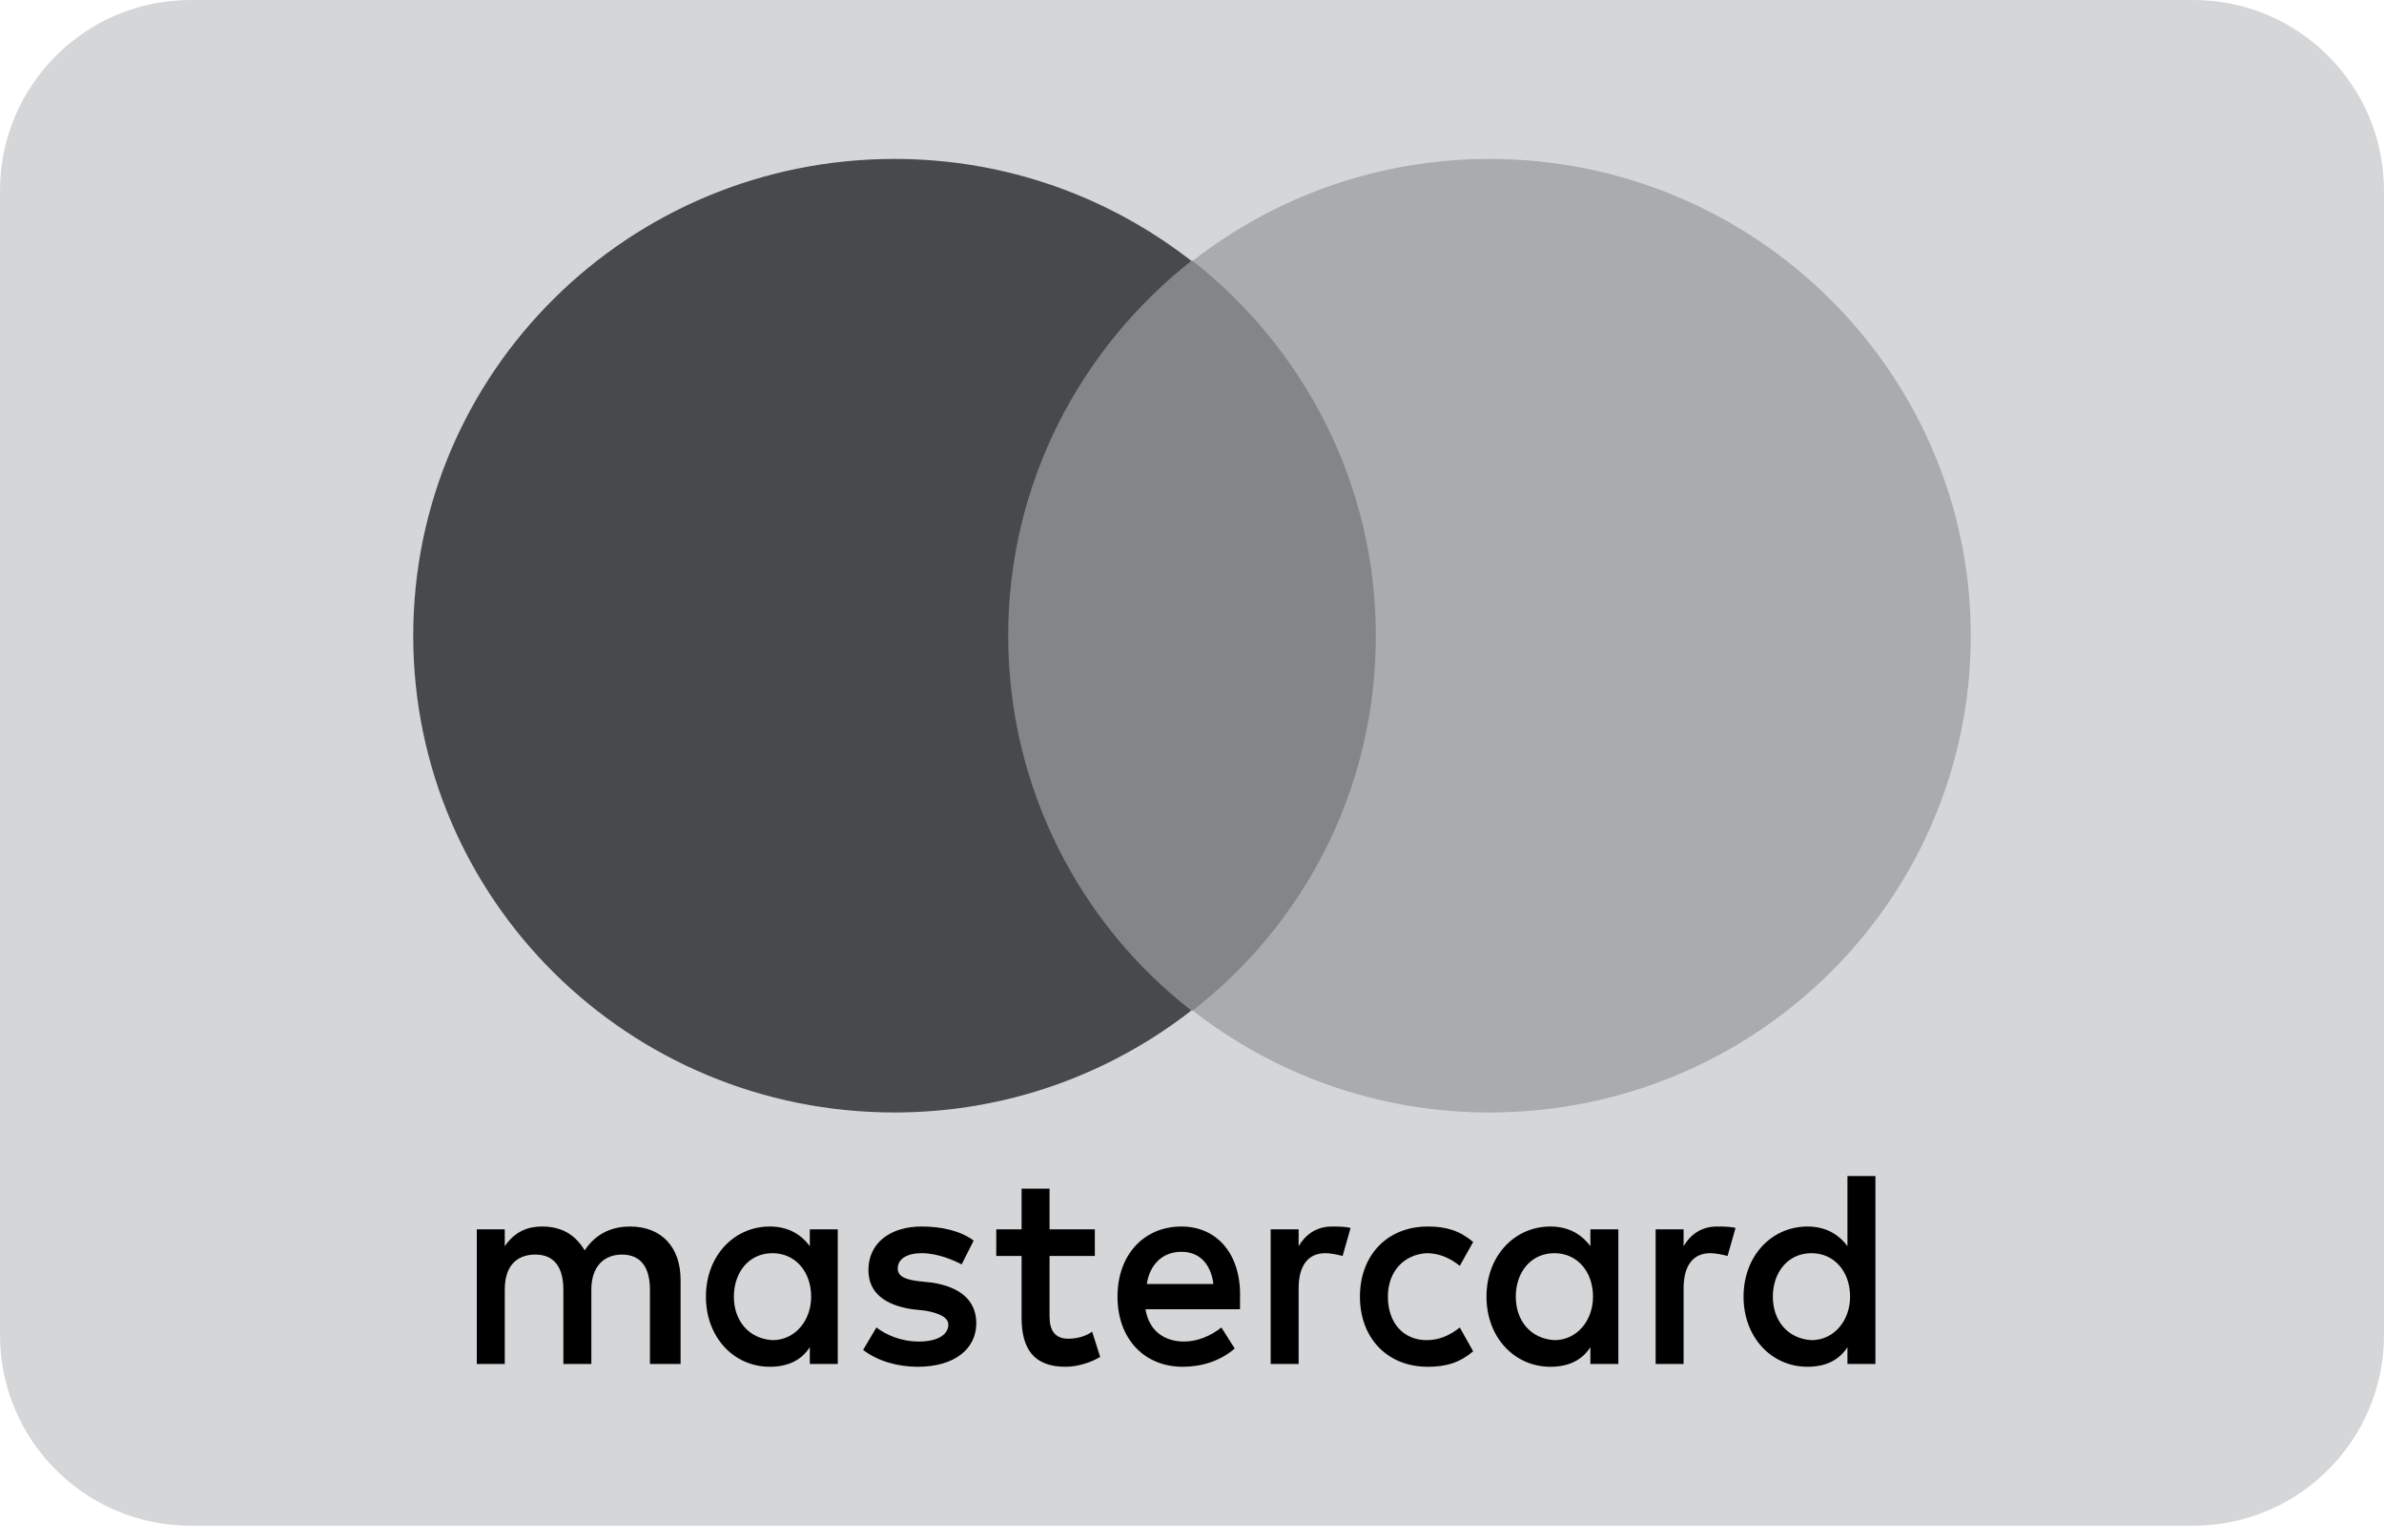
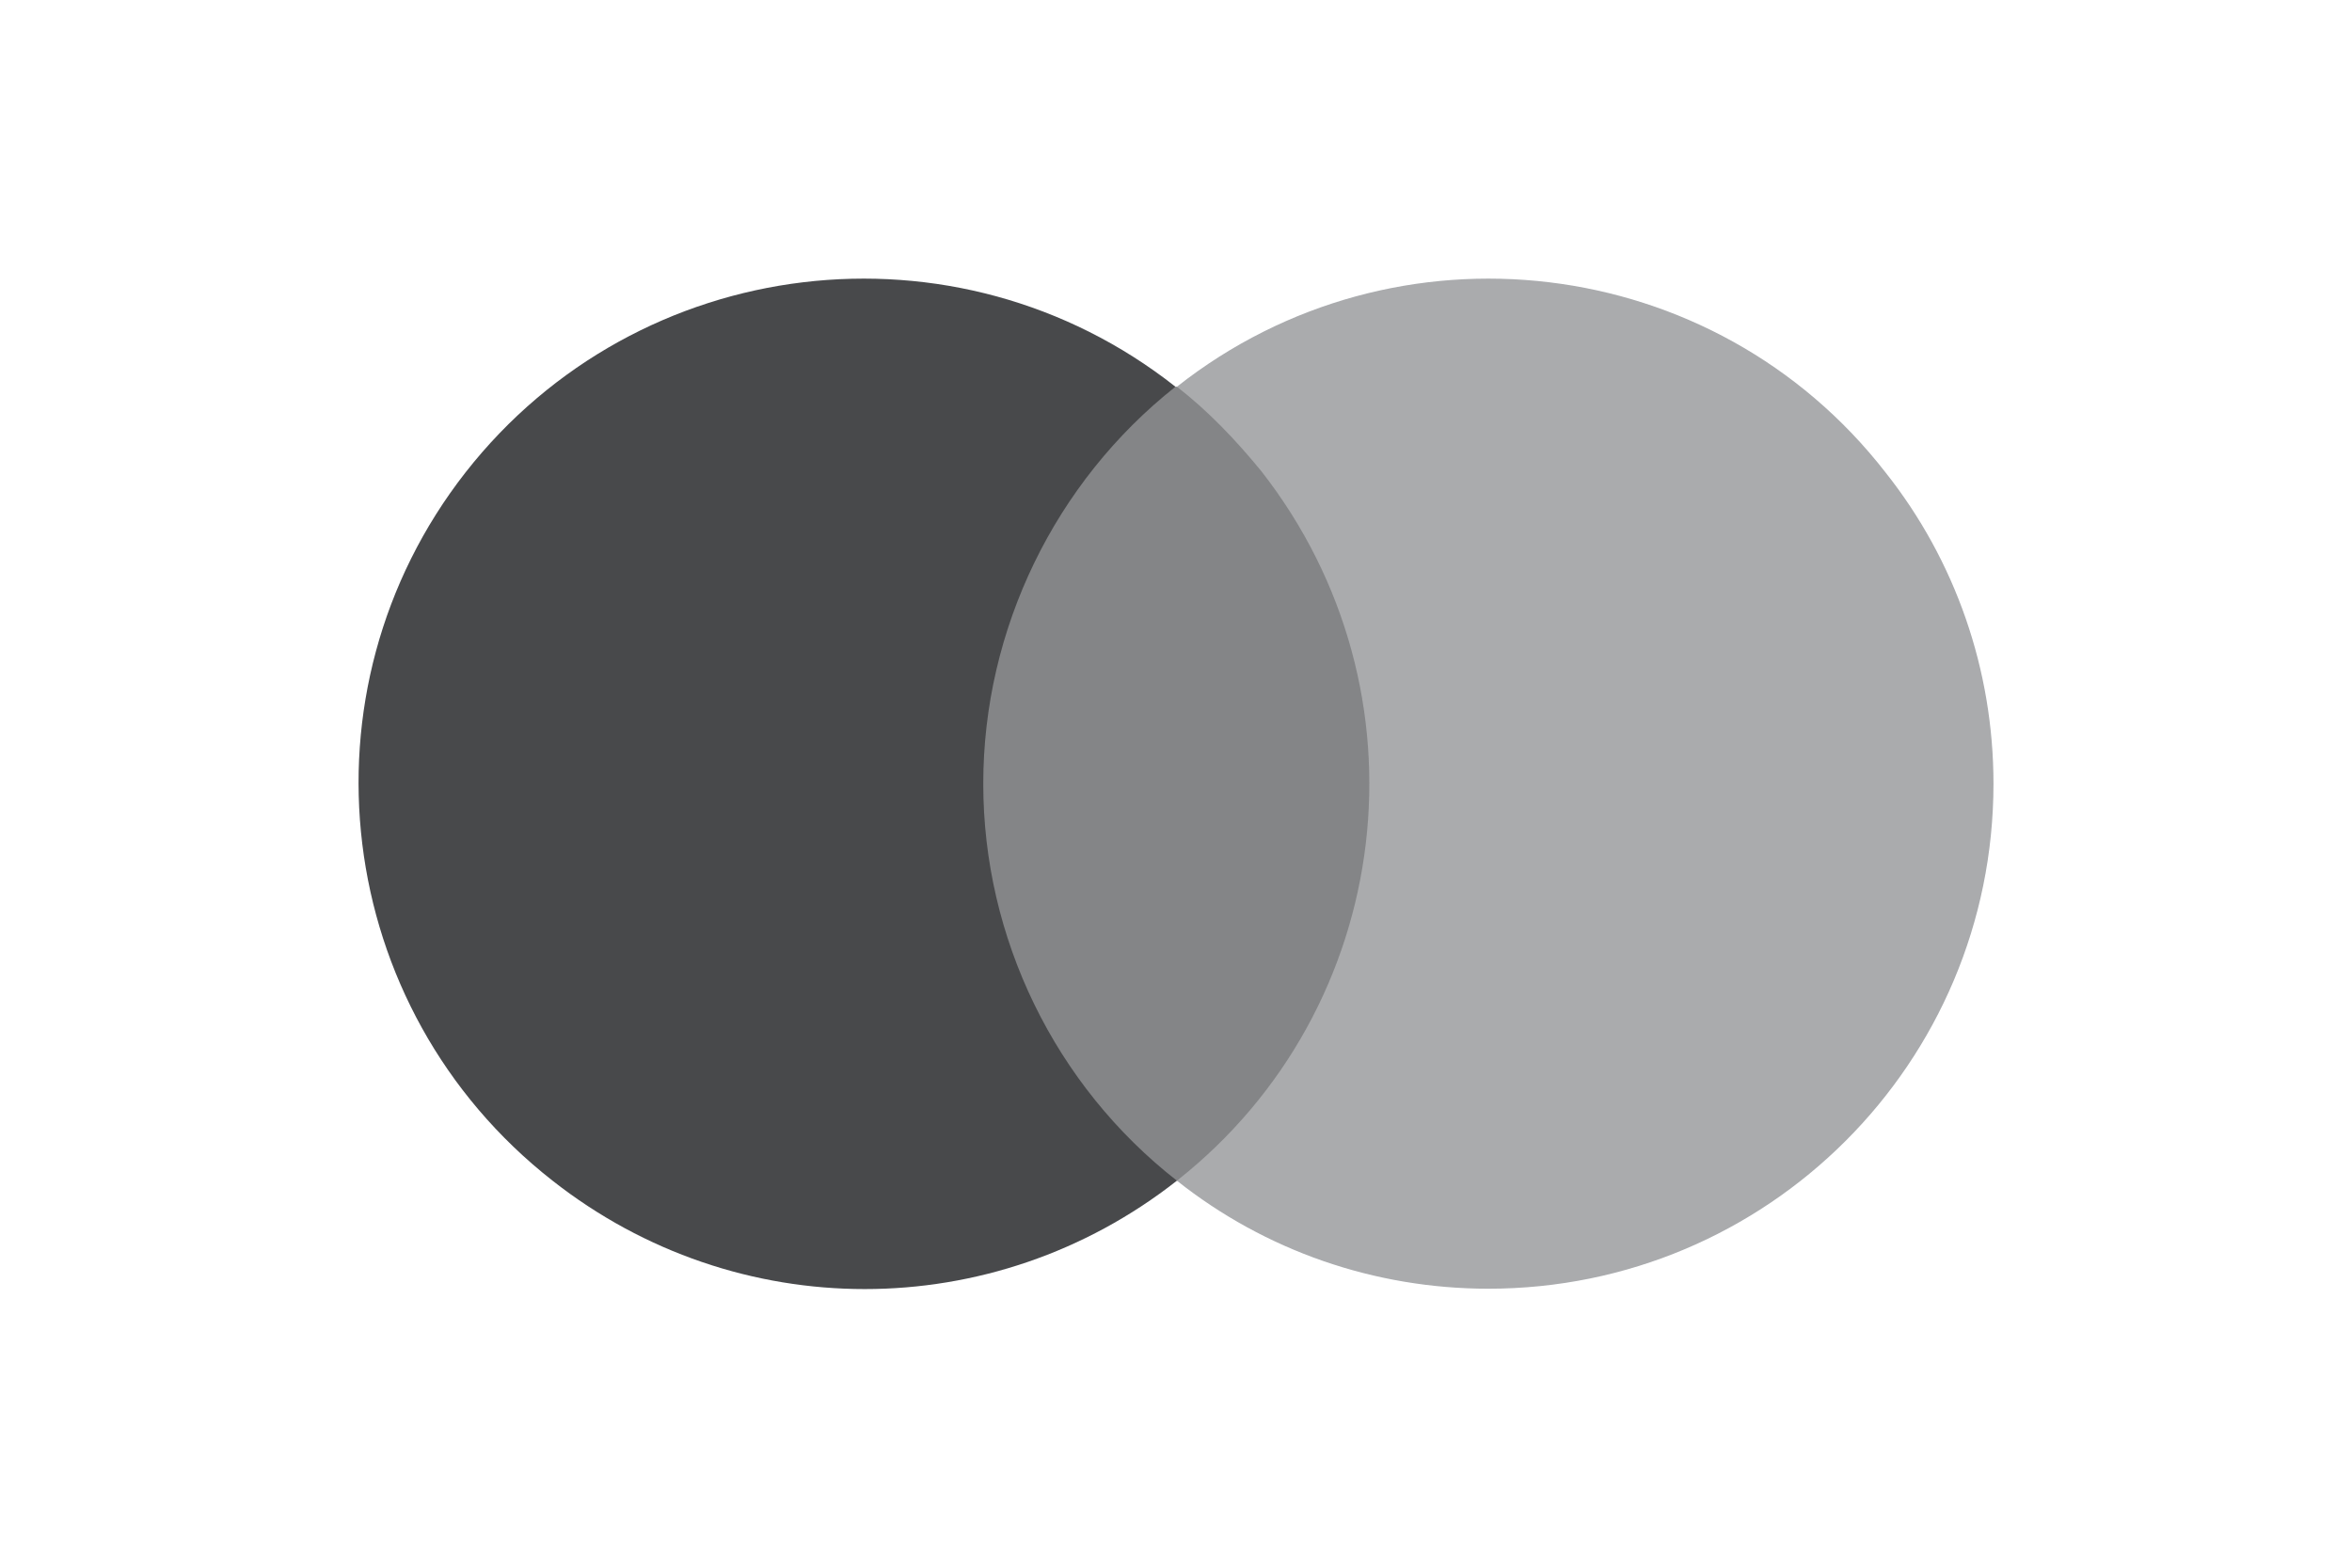
- <svg xmlns="http://www.w3.org/2000/svg" width="48px" height="31px" viewBox="0 0 48 31" version="1.1">
-   <g id="Symbols" stroke="none" stroke-width="1" fill="none" fill-rule="evenodd">
-     <g id="General/Icons/Logos-cb/Mastercard-dark">
-       <rect id="Rectangle-Copy" fill="#D5D6D8" x="0" y="-9.9475983e-14" width="48" height="30.72" rx="3.84" />
-       <g id="Components/Icons/Cards/Mastercard" transform="translate(8.32, 3.2)" fill-rule="nonzero">
-         <g id="Mastercard-logo">
-           <g id="g15" transform="translate(1.28, 20.48)" fill="#000000">
-             <path d="M4.103,3.784 L4.103,2.089 C4.103,1.44 3.728,1.016 3.084,1.016 C2.762,1.016 2.414,1.129 2.172,1.496 C1.985,1.186 1.716,1.016 1.314,1.016 C1.046,1.016 0.778,1.101 0.563,1.412 L0.563,1.073 L0,1.073 L0,3.784 L0.563,3.784 L0.563,2.287 C0.563,1.807 0.805,1.581 1.18,1.581 C1.556,1.581 1.743,1.835 1.743,2.287 L1.743,3.784 L2.306,3.784 L2.306,2.287 C2.306,1.807 2.575,1.581 2.923,1.581 C3.299,1.581 3.486,1.835 3.486,2.287 L3.486,3.784 L4.103,3.784 L4.103,3.784 Z M12.444,1.073 L11.532,1.073 L11.532,0.254 L10.969,0.254 L10.969,1.073 L10.459,1.073 L10.459,1.609 L10.969,1.609 L10.969,2.852 C10.969,3.473 11.21,3.84 11.854,3.84 C12.095,3.84 12.364,3.755 12.551,3.642 L12.39,3.134 C12.229,3.247 12.042,3.275 11.908,3.275 C11.639,3.275 11.532,3.106 11.532,2.824 L11.532,1.609 L12.444,1.609 L12.444,1.073 L12.444,1.073 Z M17.218,1.016 C16.896,1.016 16.681,1.186 16.547,1.412 L16.547,1.073 L15.984,1.073 L15.984,3.784 L16.547,3.784 L16.547,2.259 C16.547,1.807 16.735,1.553 17.084,1.553 C17.191,1.553 17.325,1.581 17.432,1.609 L17.593,1.045 C17.486,1.016 17.325,1.016 17.218,1.016 L17.218,1.016 L17.218,1.016 Z M10.004,1.299 C9.735,1.101 9.36,1.016 8.958,1.016 C8.314,1.016 7.885,1.355 7.885,1.892 C7.885,2.344 8.207,2.598 8.77,2.682 L9.038,2.711 C9.333,2.767 9.494,2.852 9.494,2.993 C9.494,3.191 9.279,3.332 8.904,3.332 C8.528,3.332 8.233,3.191 8.046,3.049 L7.778,3.501 C8.073,3.727 8.475,3.84 8.877,3.84 C9.628,3.84 10.057,3.473 10.057,2.965 C10.057,2.485 9.708,2.231 9.172,2.146 L8.904,2.118 C8.663,2.089 8.475,2.033 8.475,1.864 C8.475,1.666 8.663,1.553 8.958,1.553 C9.279,1.553 9.601,1.694 9.762,1.779 L10.004,1.299 L10.004,1.299 Z M24.969,1.016 C24.647,1.016 24.432,1.186 24.298,1.412 L24.298,1.073 L23.735,1.073 L23.735,3.784 L24.298,3.784 L24.298,2.259 C24.298,1.807 24.486,1.553 24.834,1.553 C24.942,1.553 25.076,1.581 25.183,1.609 L25.344,1.045 C25.237,1.016 25.076,1.016 24.969,1.016 L24.969,1.016 L24.969,1.016 Z M17.781,2.428 C17.781,3.247 18.317,3.84 19.149,3.84 C19.524,3.84 19.792,3.755 20.061,3.529 L19.792,3.049 C19.578,3.219 19.363,3.304 19.122,3.304 C18.666,3.304 18.344,2.965 18.344,2.428 C18.344,1.92 18.666,1.581 19.122,1.553 C19.363,1.553 19.578,1.638 19.792,1.807 L20.061,1.327 C19.792,1.101 19.524,1.016 19.149,1.016 C18.317,1.016 17.781,1.609 17.781,2.428 L17.781,2.428 L17.781,2.428 Z M22.984,2.428 L22.984,1.073 L22.421,1.073 L22.421,1.412 C22.233,1.158 21.965,1.016 21.616,1.016 C20.892,1.016 20.329,1.609 20.329,2.428 C20.329,3.247 20.892,3.84 21.616,3.84 C21.992,3.84 22.26,3.699 22.421,3.445 L22.421,3.784 L22.984,3.784 L22.984,2.428 Z M20.919,2.428 C20.919,1.948 21.214,1.553 21.697,1.553 C22.153,1.553 22.474,1.92 22.474,2.428 C22.474,2.908 22.153,3.304 21.697,3.304 C21.214,3.275 20.919,2.908 20.919,2.428 L20.919,2.428 Z M14.187,1.016 C13.436,1.016 12.9,1.581 12.9,2.428 C12.9,3.275 13.436,3.84 14.214,3.84 C14.59,3.84 14.965,3.727 15.26,3.473 L14.992,3.049 C14.777,3.219 14.509,3.332 14.241,3.332 C13.892,3.332 13.544,3.162 13.463,2.682 L15.367,2.682 C15.367,2.598 15.367,2.541 15.367,2.456 C15.394,1.581 14.911,1.016 14.187,1.016 L14.187,1.016 L14.187,1.016 Z M14.187,1.525 C14.536,1.525 14.777,1.751 14.831,2.174 L13.49,2.174 C13.544,1.807 13.785,1.525 14.187,1.525 L14.187,1.525 Z M28.16,2.428 L28.16,0 L27.597,0 L27.597,1.412 C27.409,1.158 27.141,1.016 26.792,1.016 C26.068,1.016 25.505,1.609 25.505,2.428 C25.505,3.247 26.068,3.84 26.792,3.84 C27.168,3.84 27.436,3.699 27.597,3.445 L27.597,3.784 L28.16,3.784 L28.16,2.428 Z M26.095,2.428 C26.095,1.948 26.39,1.553 26.873,1.553 C27.329,1.553 27.65,1.92 27.65,2.428 C27.65,2.908 27.329,3.304 26.873,3.304 C26.39,3.275 26.095,2.908 26.095,2.428 L26.095,2.428 Z M7.268,2.428 L7.268,1.073 L6.705,1.073 L6.705,1.412 C6.517,1.158 6.249,1.016 5.9,1.016 C5.176,1.016 4.613,1.609 4.613,2.428 C4.613,3.247 5.176,3.84 5.9,3.84 C6.276,3.84 6.544,3.699 6.705,3.445 L6.705,3.784 L7.268,3.784 L7.268,2.428 Z M5.176,2.428 C5.176,1.948 5.471,1.553 5.954,1.553 C6.41,1.553 6.732,1.92 6.732,2.428 C6.732,2.908 6.41,3.304 5.954,3.304 C5.471,3.275 5.176,2.908 5.176,2.428 Z" id="XMLID_1775_" />
-           </g>
-           <g id="XMLID_328_">
-             <rect id="rect19" fill="#FF5F00" x="11.44" y="2.053" width="8.479" height="15.093" />
-             <path d="M11.979,9.6 C11.979,6.533 13.432,3.813 15.667,2.053 C14.025,0.773 11.952,0 9.691,0 C4.334,0 0,4.293 0,9.6 C0,14.907 4.334,19.2 9.691,19.2 C11.952,19.2 14.025,18.427 15.667,17.147 C13.432,15.413 11.979,12.667 11.979,9.6 Z" id="XMLID_330_" fill="#EB001B" />
-             <path d="M31.36,9.6 C31.36,14.907 27.026,19.2 21.669,19.2 C19.408,19.2 17.335,18.427 15.693,17.147 C17.955,15.387 19.381,12.667 19.381,9.6 C19.381,6.533 17.928,3.813 15.693,2.053 C17.335,0.773 19.408,0 21.669,0 C27.026,0 31.36,4.32 31.36,9.6 Z" id="path22" fill="#F79E1B" />
+ <svg xmlns="http://www.w3.org/2000/svg" width="33px" height="22px" viewBox="0 0 33 22" version="1.1">
+   <g id="Page-1" stroke="none" stroke-width="1" fill="none" fill-rule="evenodd">
+     <g id="Frise-dark" transform="translate(-37, 0)">
+       <g id="Mastercard-dark" transform="translate(37, 0)">
+         <rect id="Rectangle-Copy" fill="#D5D6D8" style="mix-blend-mode: color;" x="0" y="0" width="33" height="22" rx="2" />
+         <g id="ma_symbol" transform="translate(5.0307, 3.9101)" fill-rule="nonzero">
+           <g id="Group">
+             <rect id="Rectangle" fill="#FF5F00" x="8.372" y="1.517" width="6.201" height="11.142" />
+             <path d="M8.765,7.088 C8.765,4.923 9.769,2.856 11.462,1.517 C8.391,-0.904 3.923,-0.372 1.502,2.718 C-0.9,5.789 -0.369,10.238 2.722,12.659 C5.301,14.687 8.903,14.687 11.482,12.659 C9.769,11.321 8.765,9.254 8.765,7.088 Z" id="Path" fill="#EB001B" />
+             <path d="M22.939,7.088 C22.939,11.006 19.769,14.175 15.852,14.175 C14.257,14.175 12.722,13.643 11.482,12.659 C14.553,10.238 15.084,5.789 12.663,2.698 C12.309,2.265 11.915,1.852 11.482,1.517 C14.553,-0.904 19.021,-0.372 21.423,2.718 C22.407,3.958 22.939,5.494 22.939,7.088 Z" id="Path" fill="#F79E1B" />
          </g>
        </g>
+         <rect id="Rectangle" fill="#D5D6D8" style="mix-blend-mode: color;" x="0" y="5.68434189e-14" width="33" height="22" rx="2" />
      </g>
-       <rect id="Rectangle-Copy" fill="#D5D6D8" style="mix-blend-mode: color;" x="0" y="0" width="48" height="30.72" rx="3.84" />
    </g>
  </g>
</svg>
